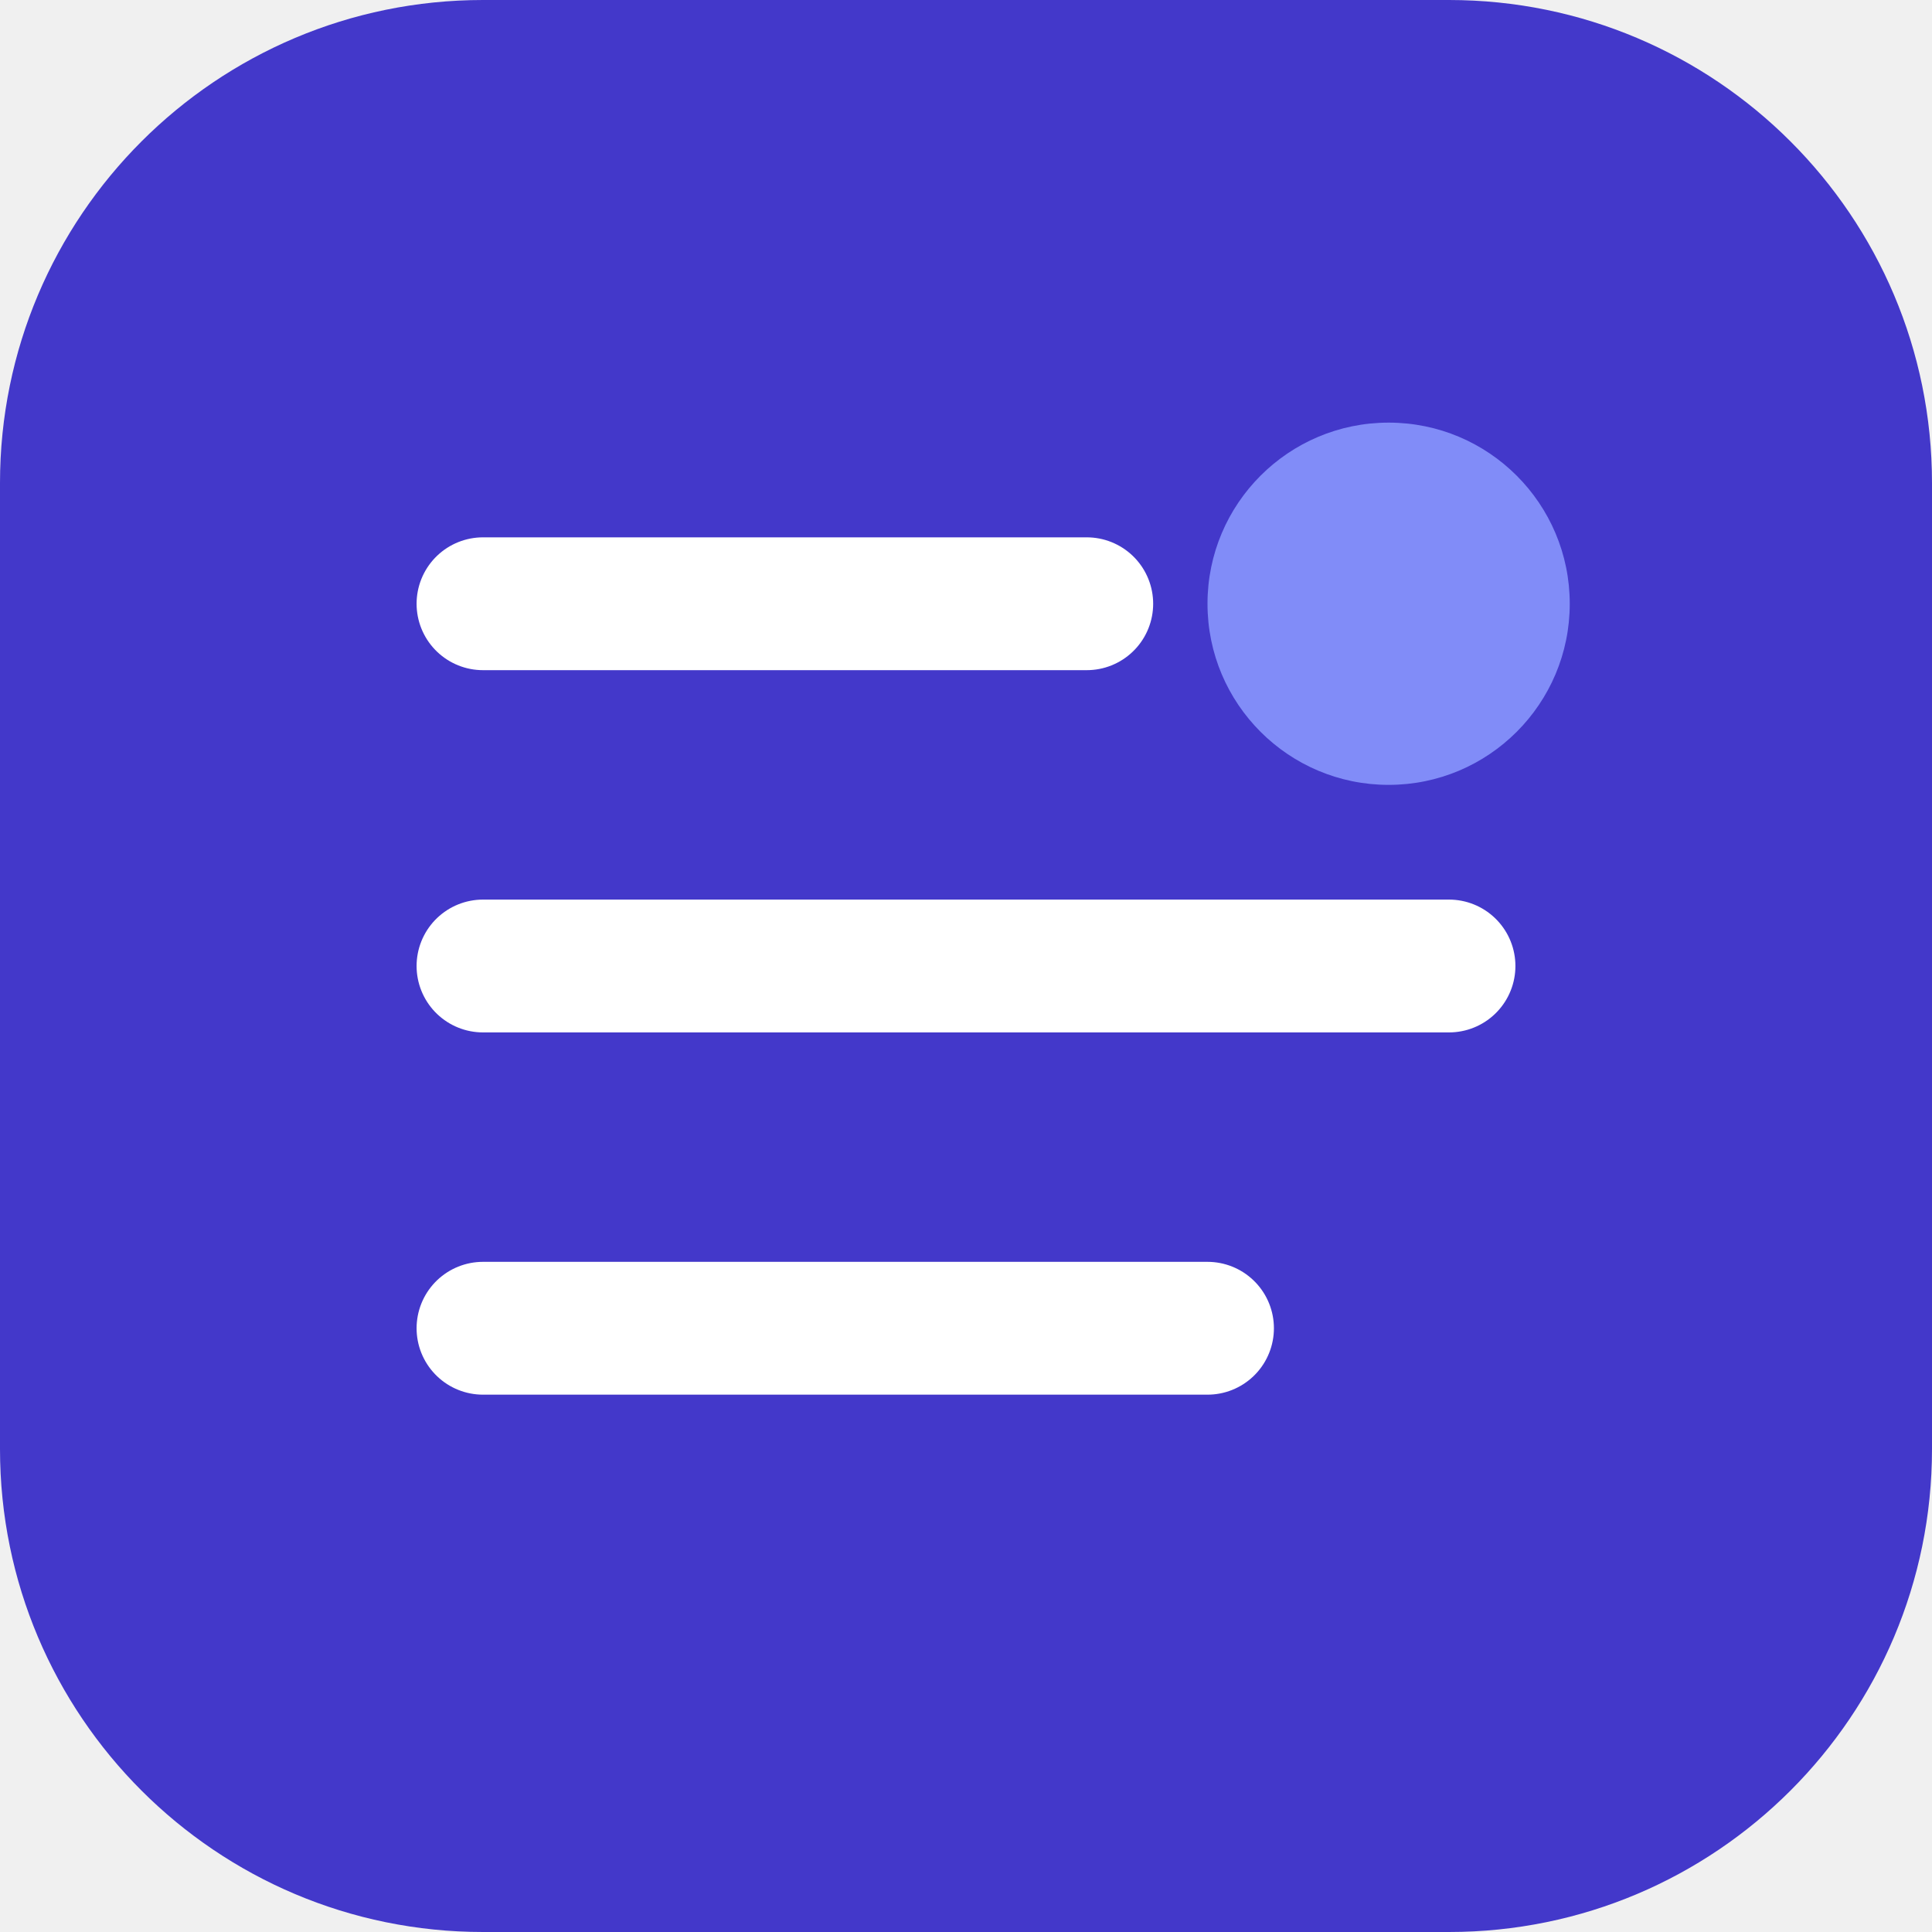
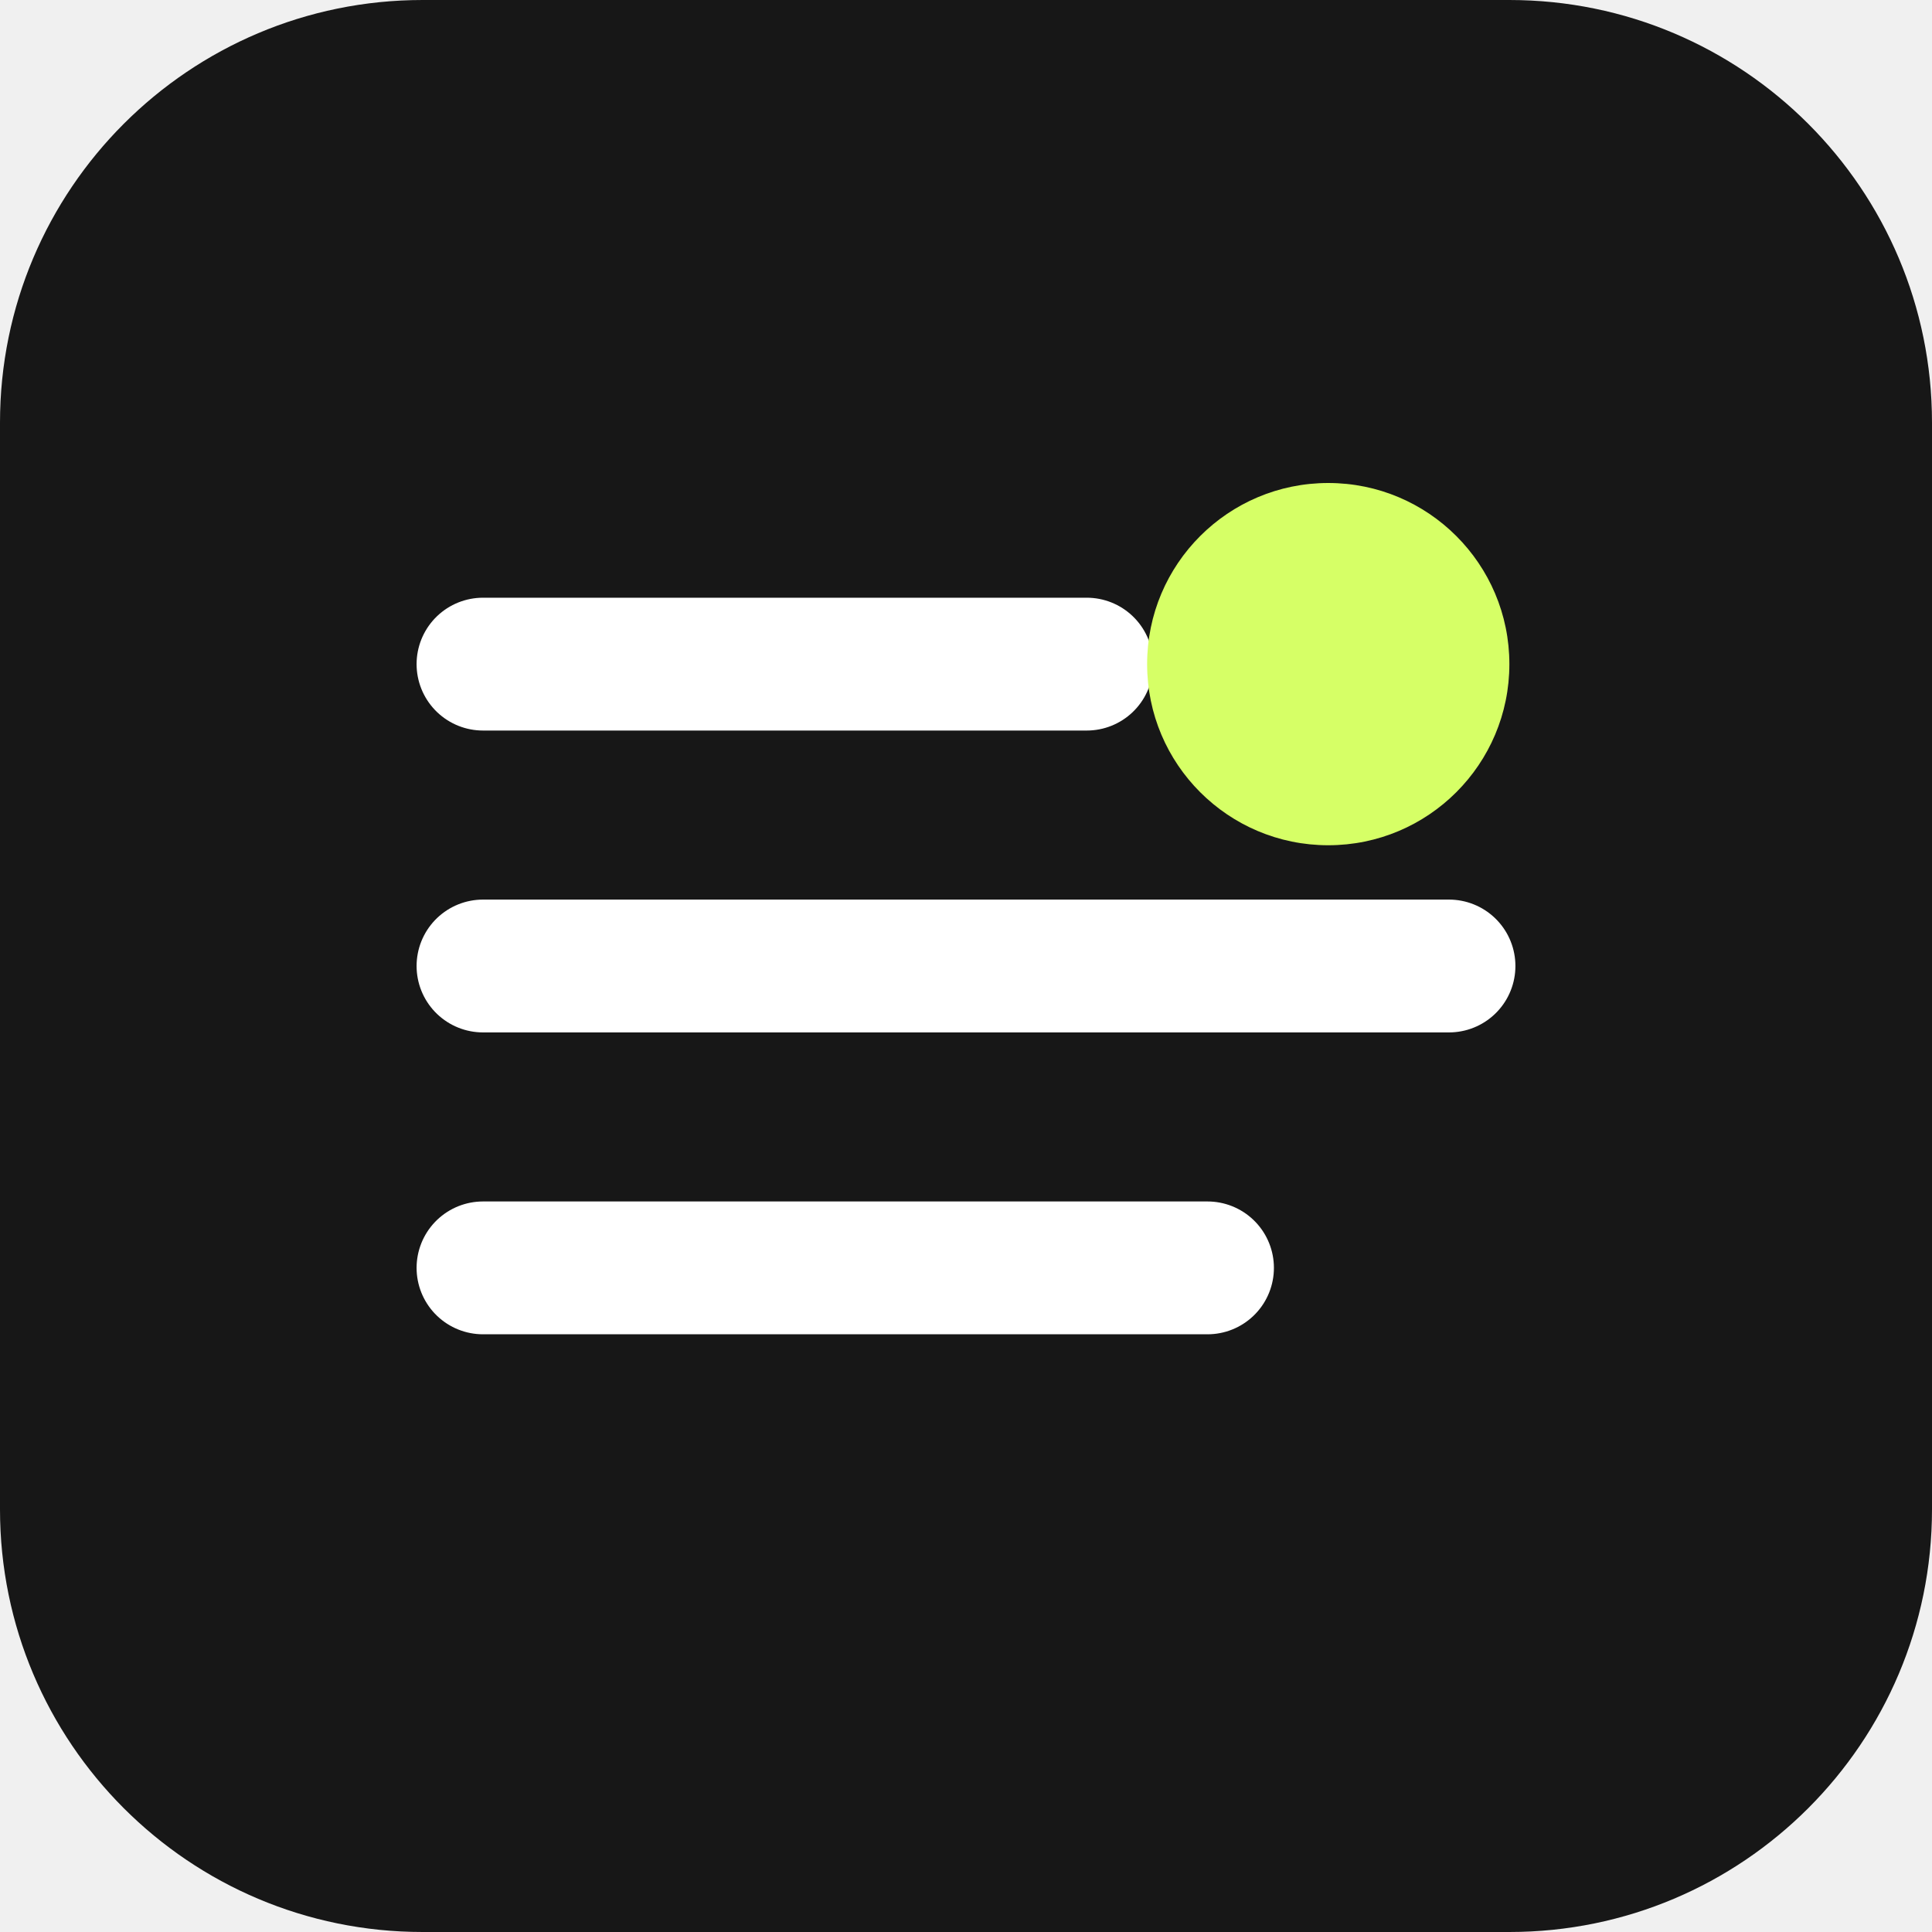
- <svg xmlns="http://www.w3.org/2000/svg" viewBox="0 0 32 32">
-   <rect width="32" height="32" rx="8" fill="#4338ca" />
-   <path d="M8 10h10M8 16h16M8 22h12" stroke="white" stroke-width="2.2" stroke-linecap="round" />
-   <circle cx="23" cy="10" r="3" fill="#818cf8" />
+ <svg xmlns="http://www.w3.org/2000/svg" viewBox="0 0 32 32" fill="none">
+   <rect width="32" height="32" rx="7" fill="#171717" />
+   <path d="M8 11h10M8 16h16M8 21h12" stroke="white" stroke-width="2.2" stroke-linecap="round" />
+   <circle cx="22" cy="11" r="3" fill="#D6FF66" />
</svg>
